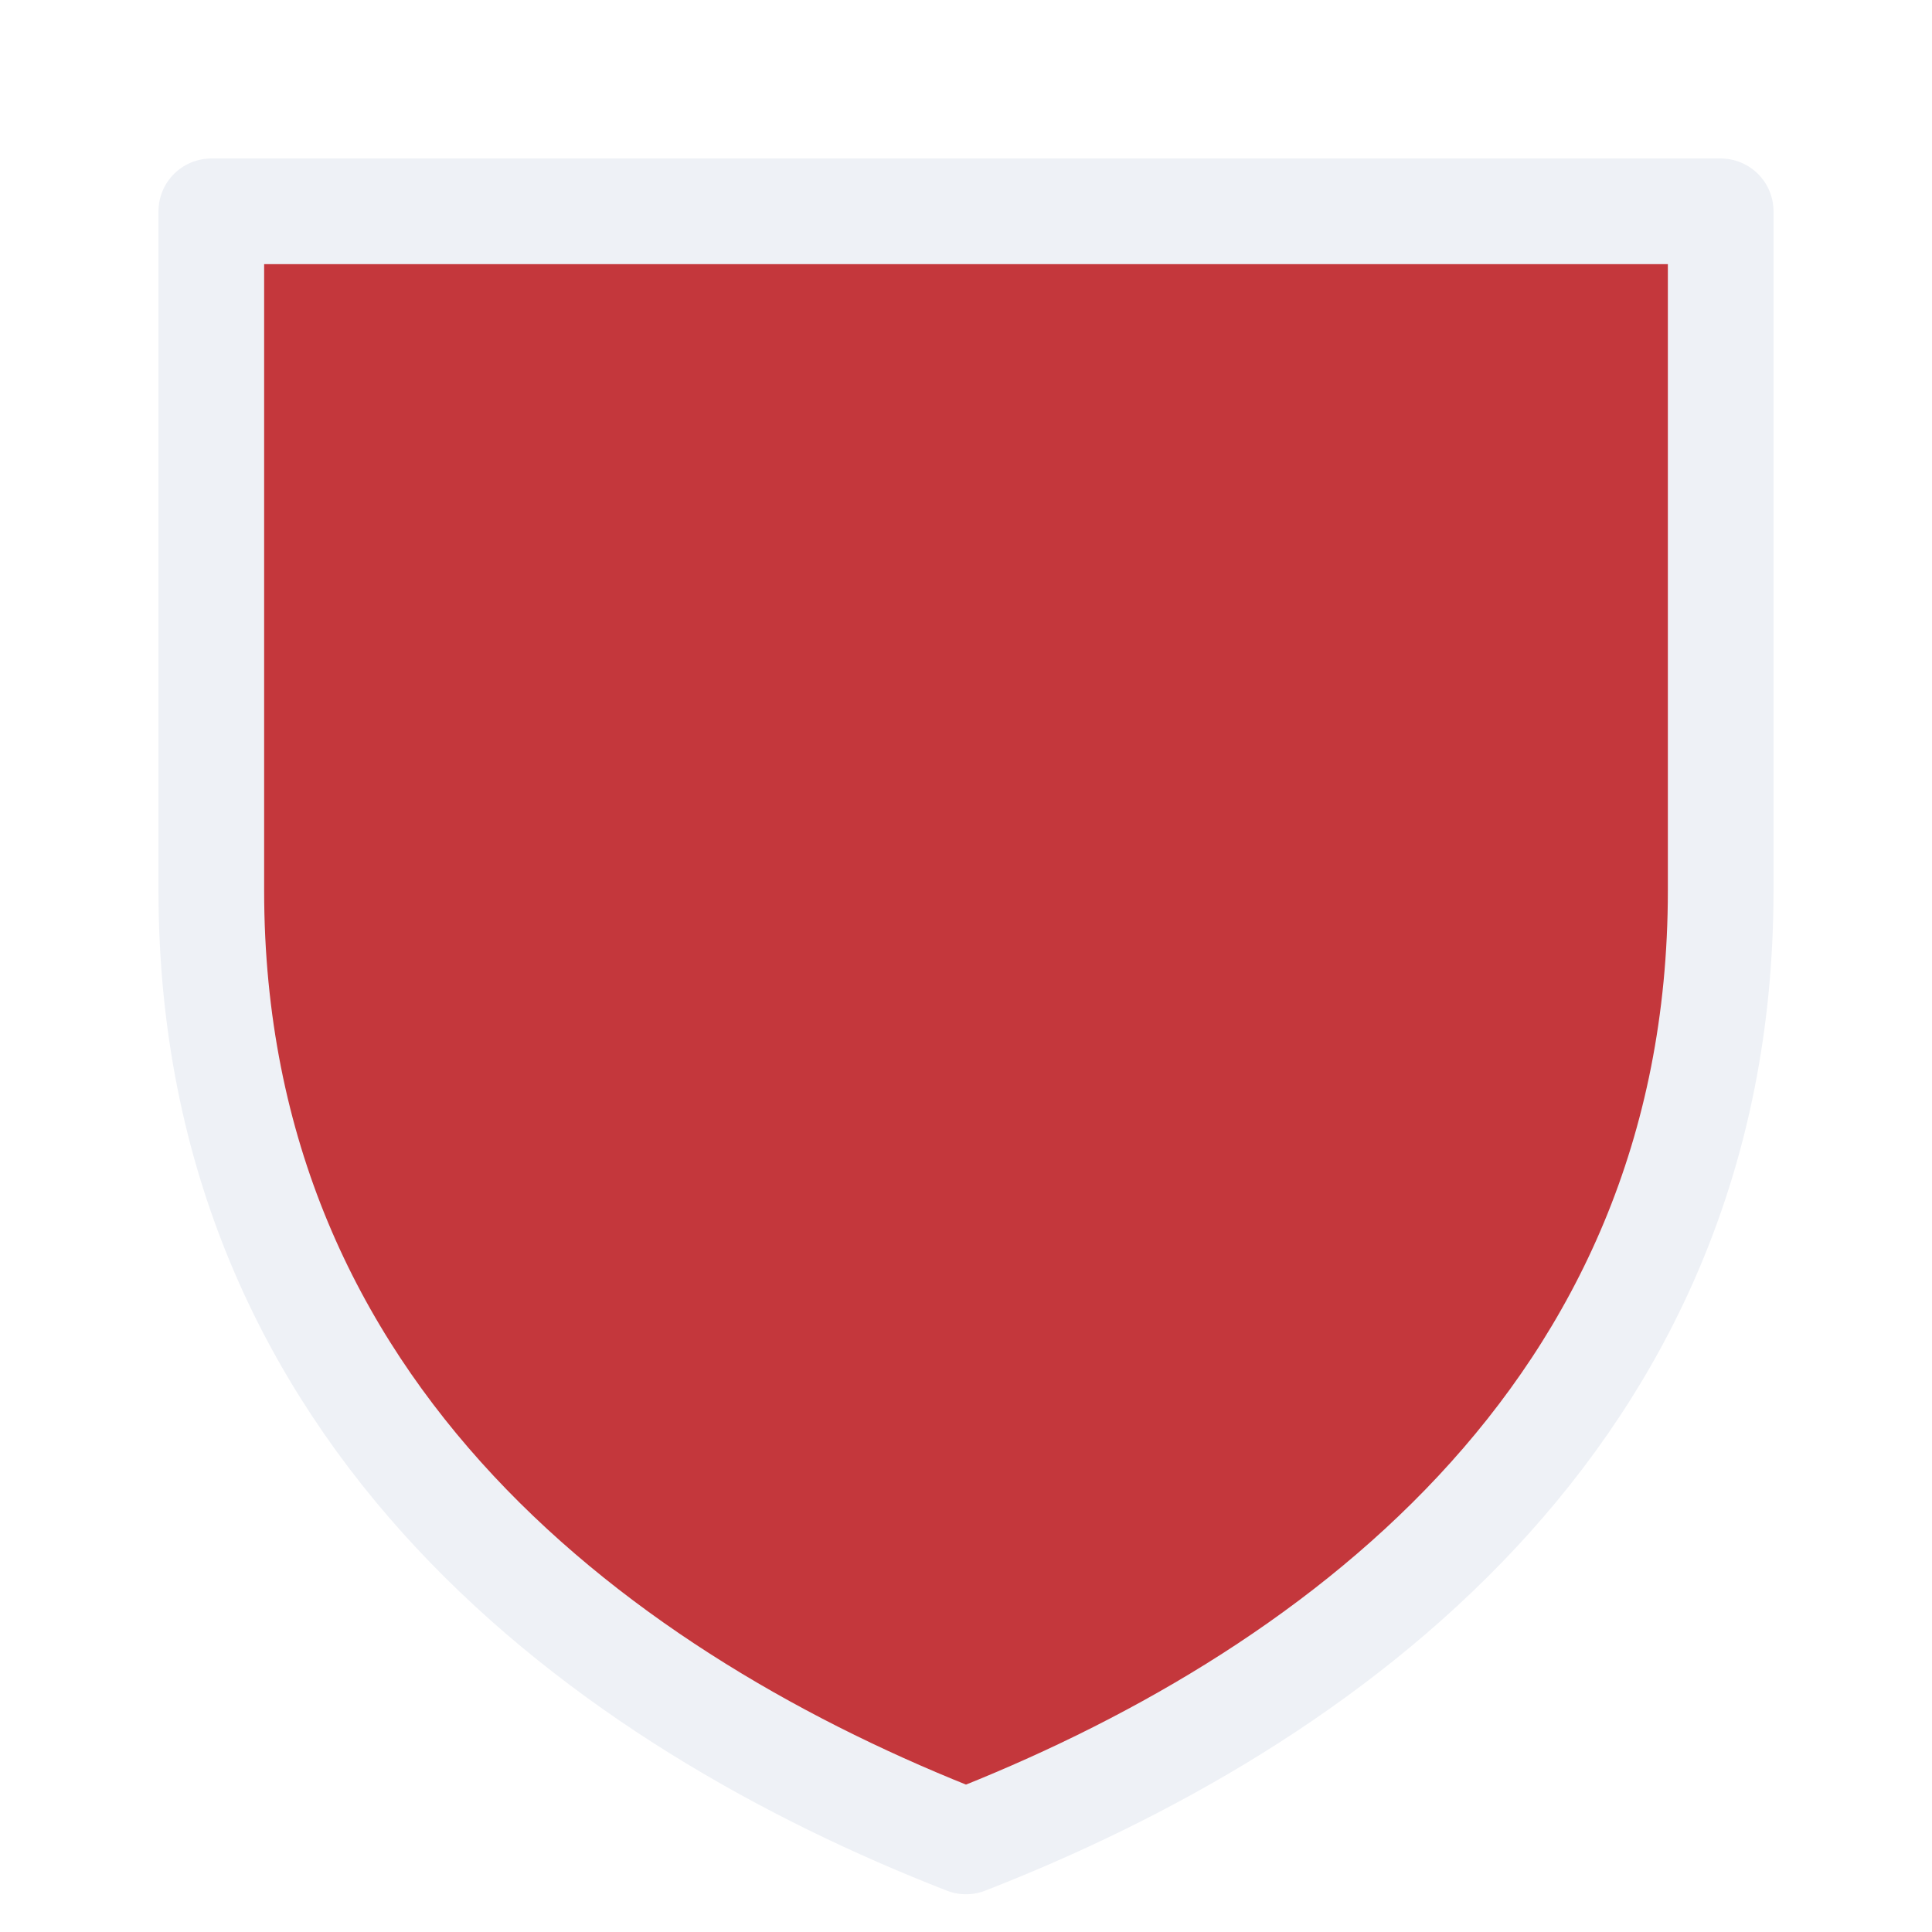
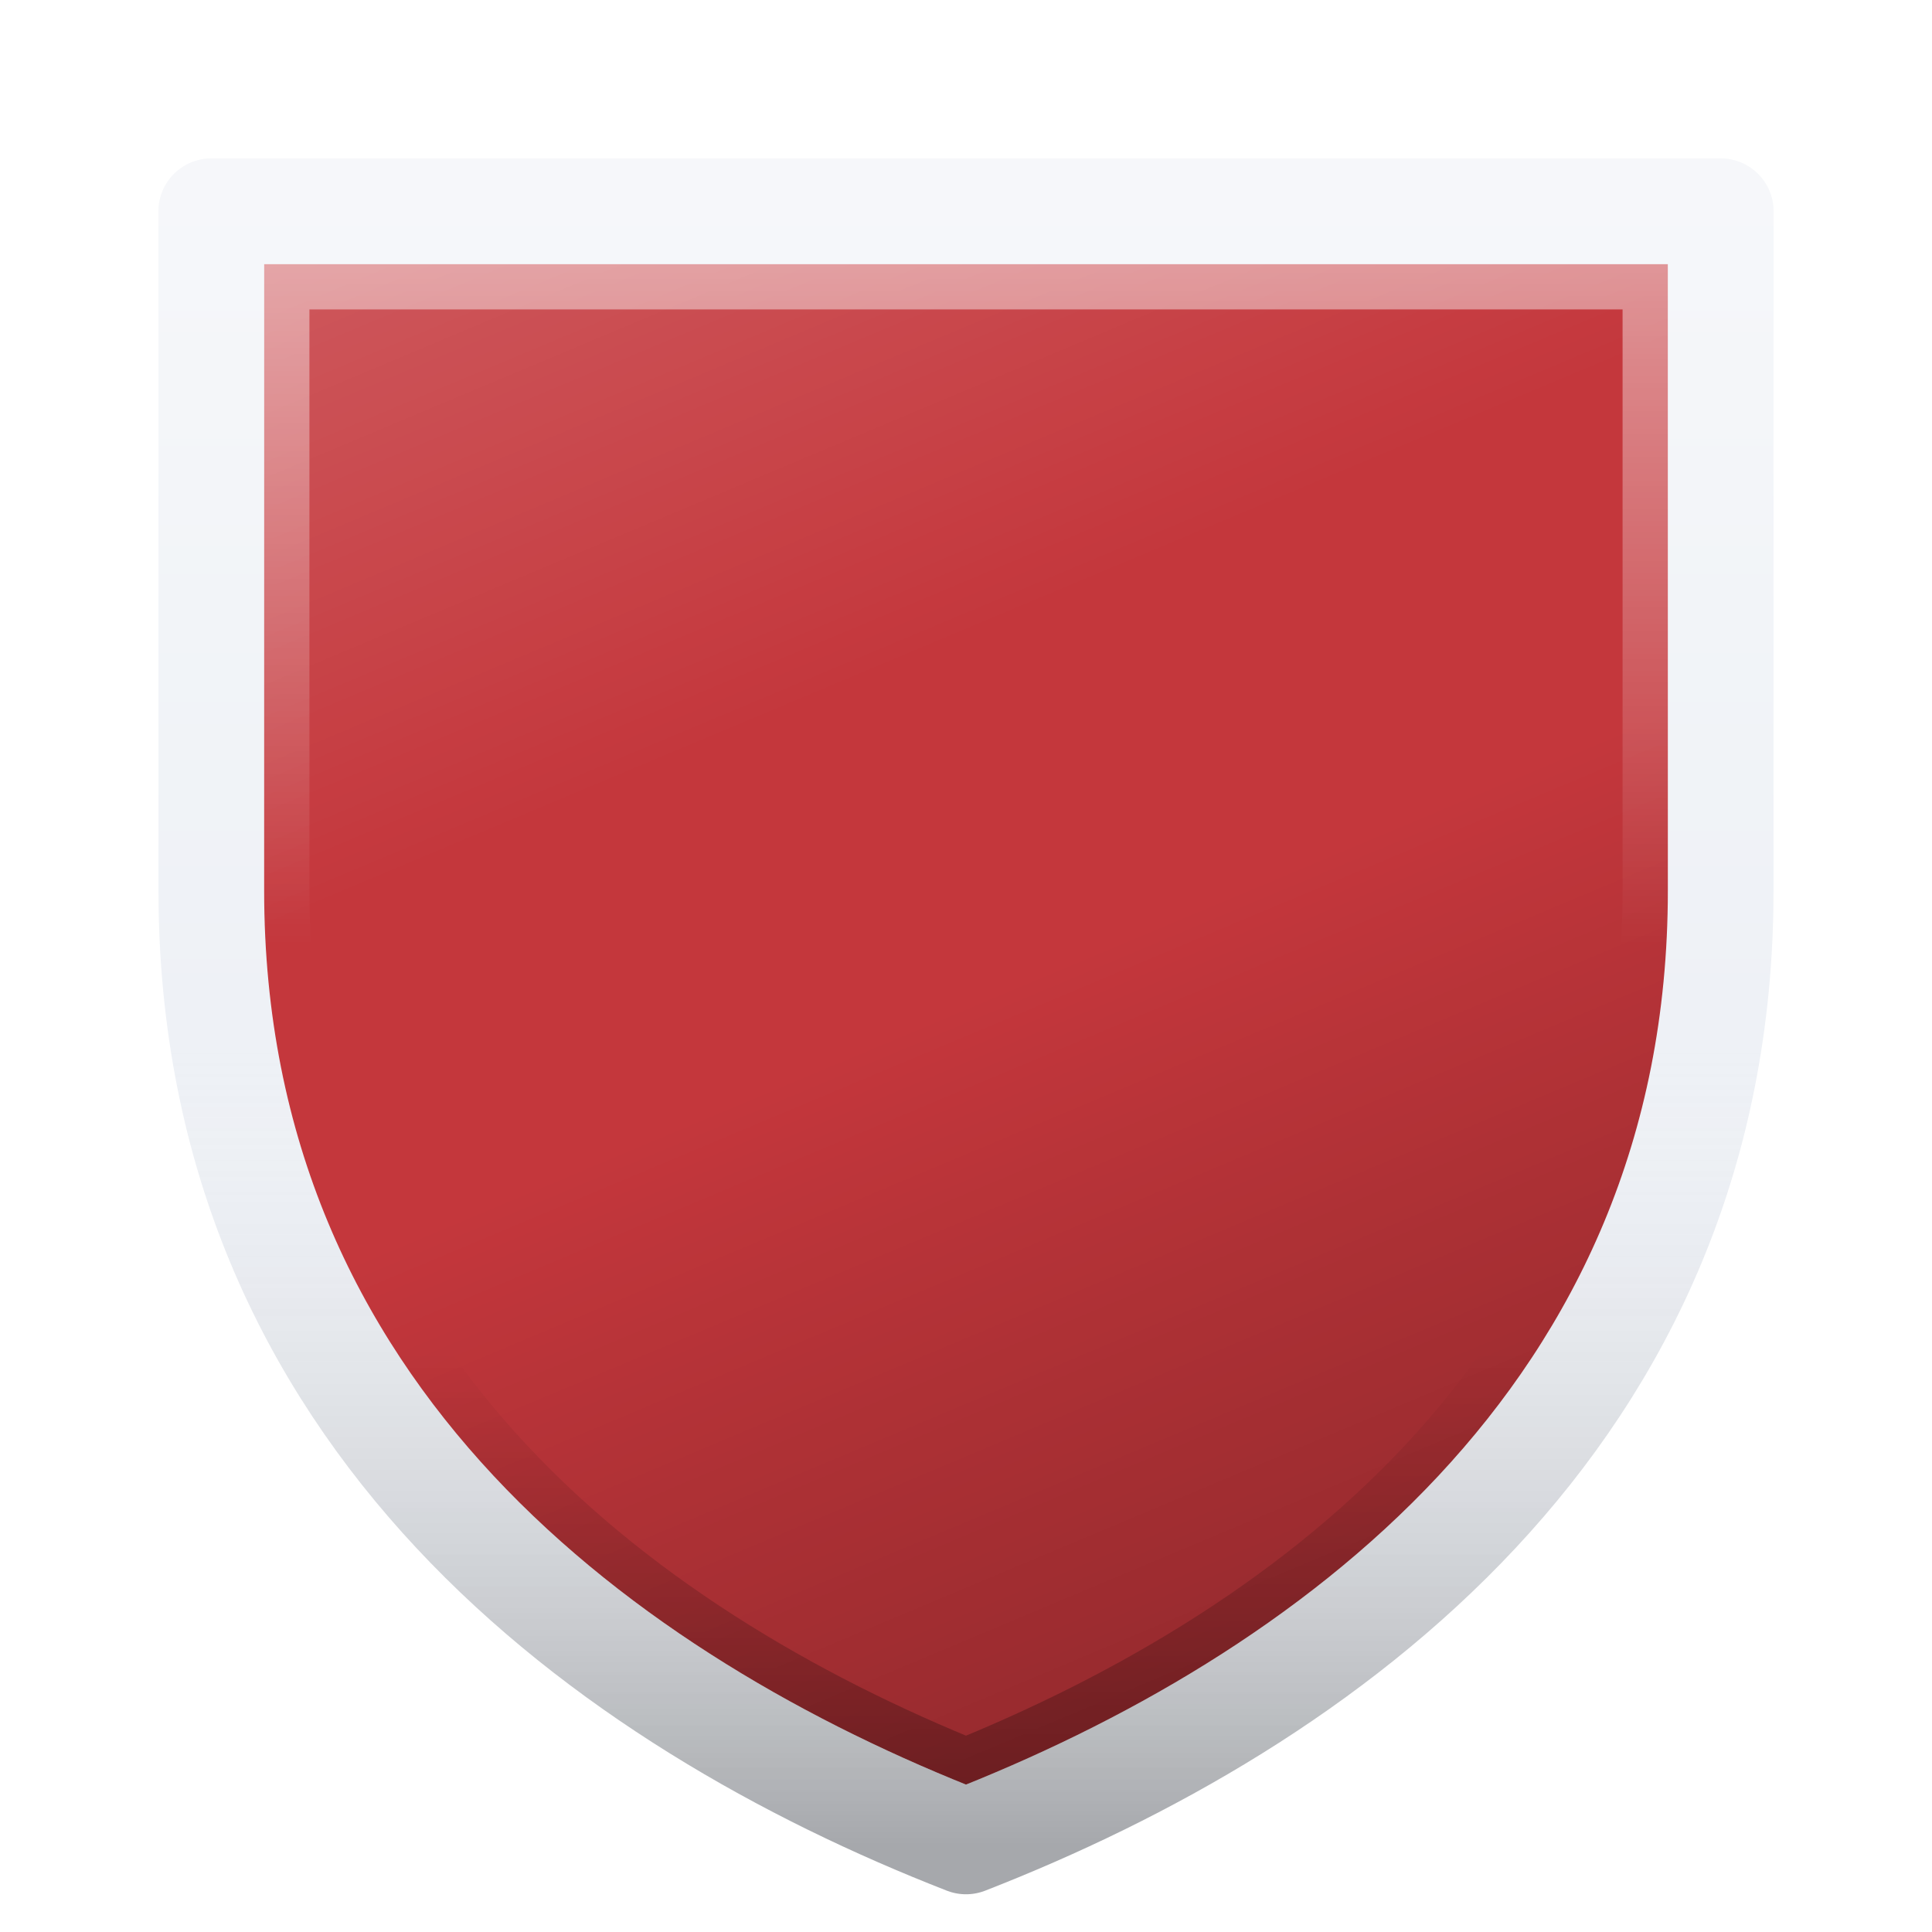
<svg xmlns="http://www.w3.org/2000/svg" viewBox="0 0 64 64" width="64" height="64">
  <defs>
    <clipPath id="c">
      <path d="M7 7h50v22.5c0 17.5-13.2 26.9-25 31.5C20.2 56.4 7 47 7 29.5Z" />
    </clipPath>
+     <linearGradient id="s" x1="0" y1="0" x2="0.42" y2="1">
+       <stop offset="0" stop-color="#fff" stop-opacity="0.26" />
+       <stop offset="0.46" stop-color="#fff" stop-opacity="0" />
+       <stop offset="0.62" stop-color="#000" stop-opacity="0" />
+       <stop offset="1" stop-color="#000" stop-opacity="0.26" />
+     </linearGradient>
+     <linearGradient id="b" x1="0" y1="0" x2="0" y2="1">
+       <stop offset="0" stop-color="#fff" stop-opacity="0.5" />
+       <stop offset="0.45" stop-color="#fff" stop-opacity="0" />
+       <stop offset="0.7" stop-color="#000" stop-opacity="0" />
+       <stop offset="1" stop-color="#000" stop-opacity="0.32" />
+     </linearGradient>
+     <linearGradient id="r" x1="0" y1="0" x2="0" y2="1">
+       <stop offset="0" stop-color="#fff" stop-opacity="0.45" />
+       <stop offset="0.5" stop-color="#fff" stop-opacity="0" />
+       <stop offset="1" stop-color="#000" stop-opacity="0.3" />
+     </linearGradient>
  </defs>
  <g clip-path="url(#c)">
    <rect width="64" height="64" fill="#c4373c" />
+     <rect width="64" height="64" fill="url(#s)" />
+     <path d="M7 7h50v22.5c0 17.5-13.2 26.9-25 31.5C20.2 56.4 7 47 7 29.5Z" fill="none" stroke="url(#b)" stroke-width="6.5" />
  </g>
  <path d="M7 7h50v22.5c0 17.5-13.2 26.9-25 31.5C20.2 56.4 7 47 7 29.5Z" fill="none" stroke="#eef1f6" stroke-width="3.5" stroke-linejoin="round" />
+   <path d="M7 7h50v22.5c0 17.5-13.2 26.9-25 31.5C20.2 56.4 7 47 7 29.5Z" fill="none" stroke="url(#r)" stroke-width="3.5" stroke-linejoin="round" />
</svg>
